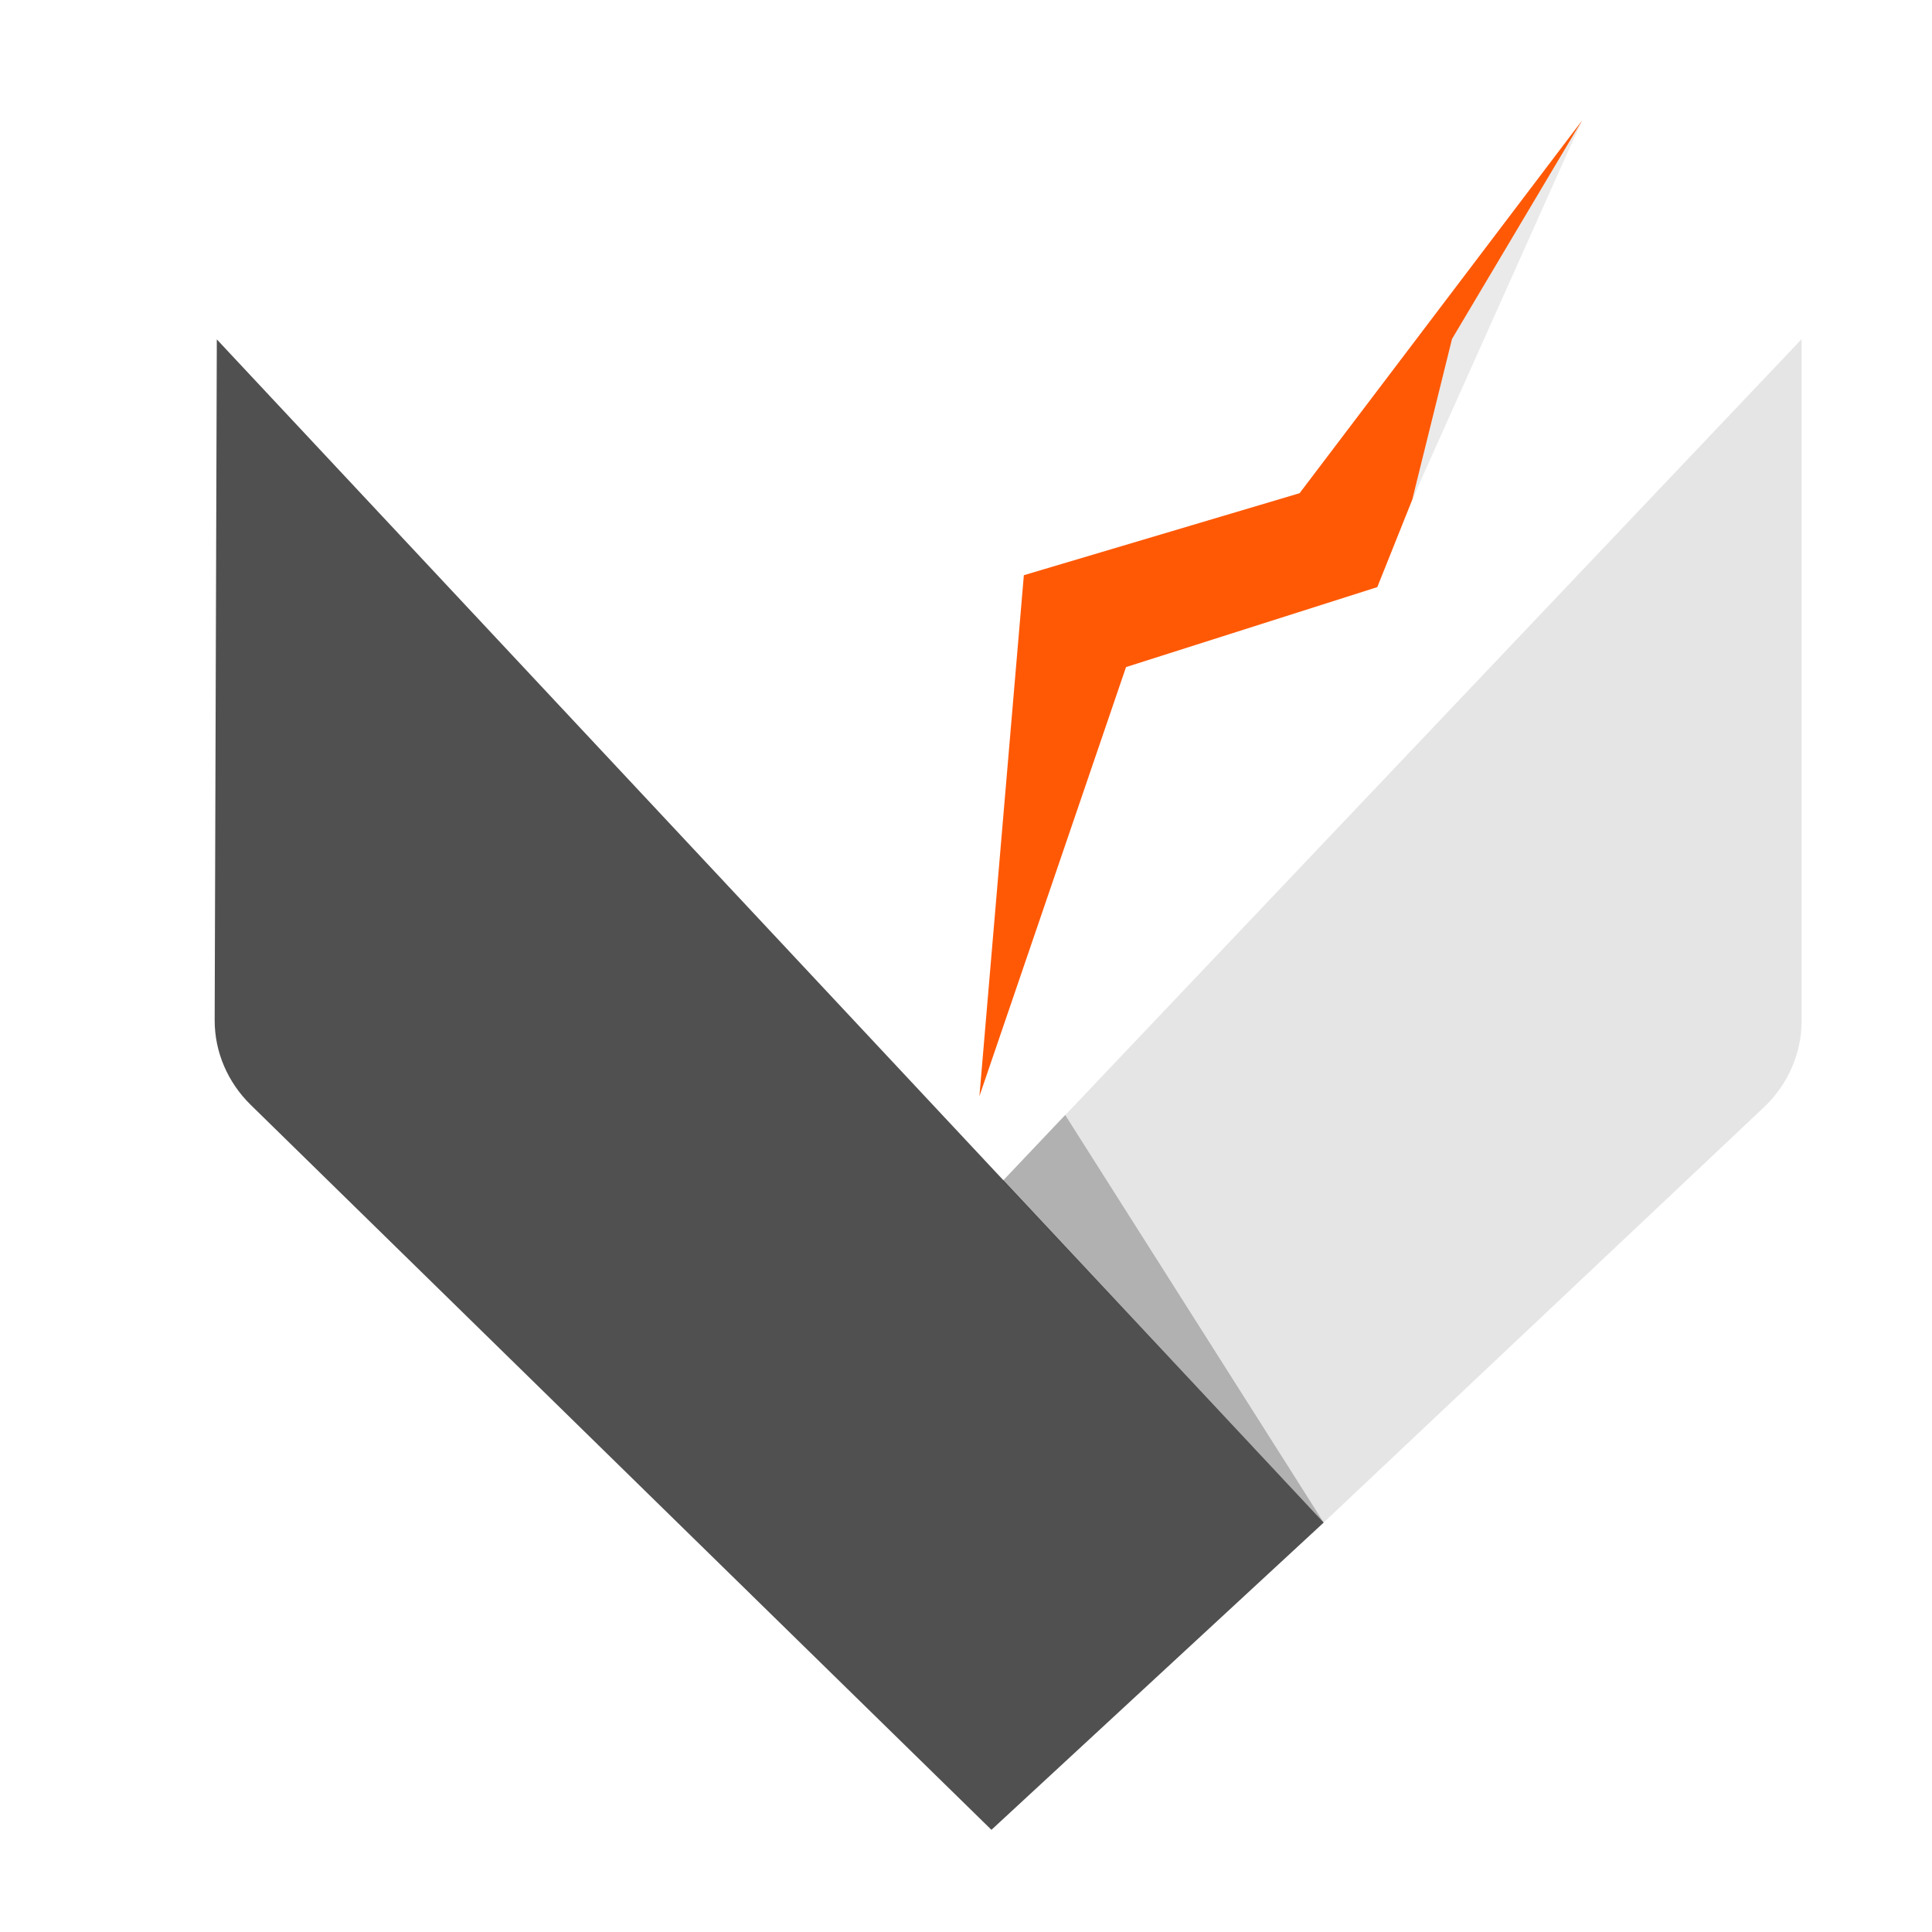
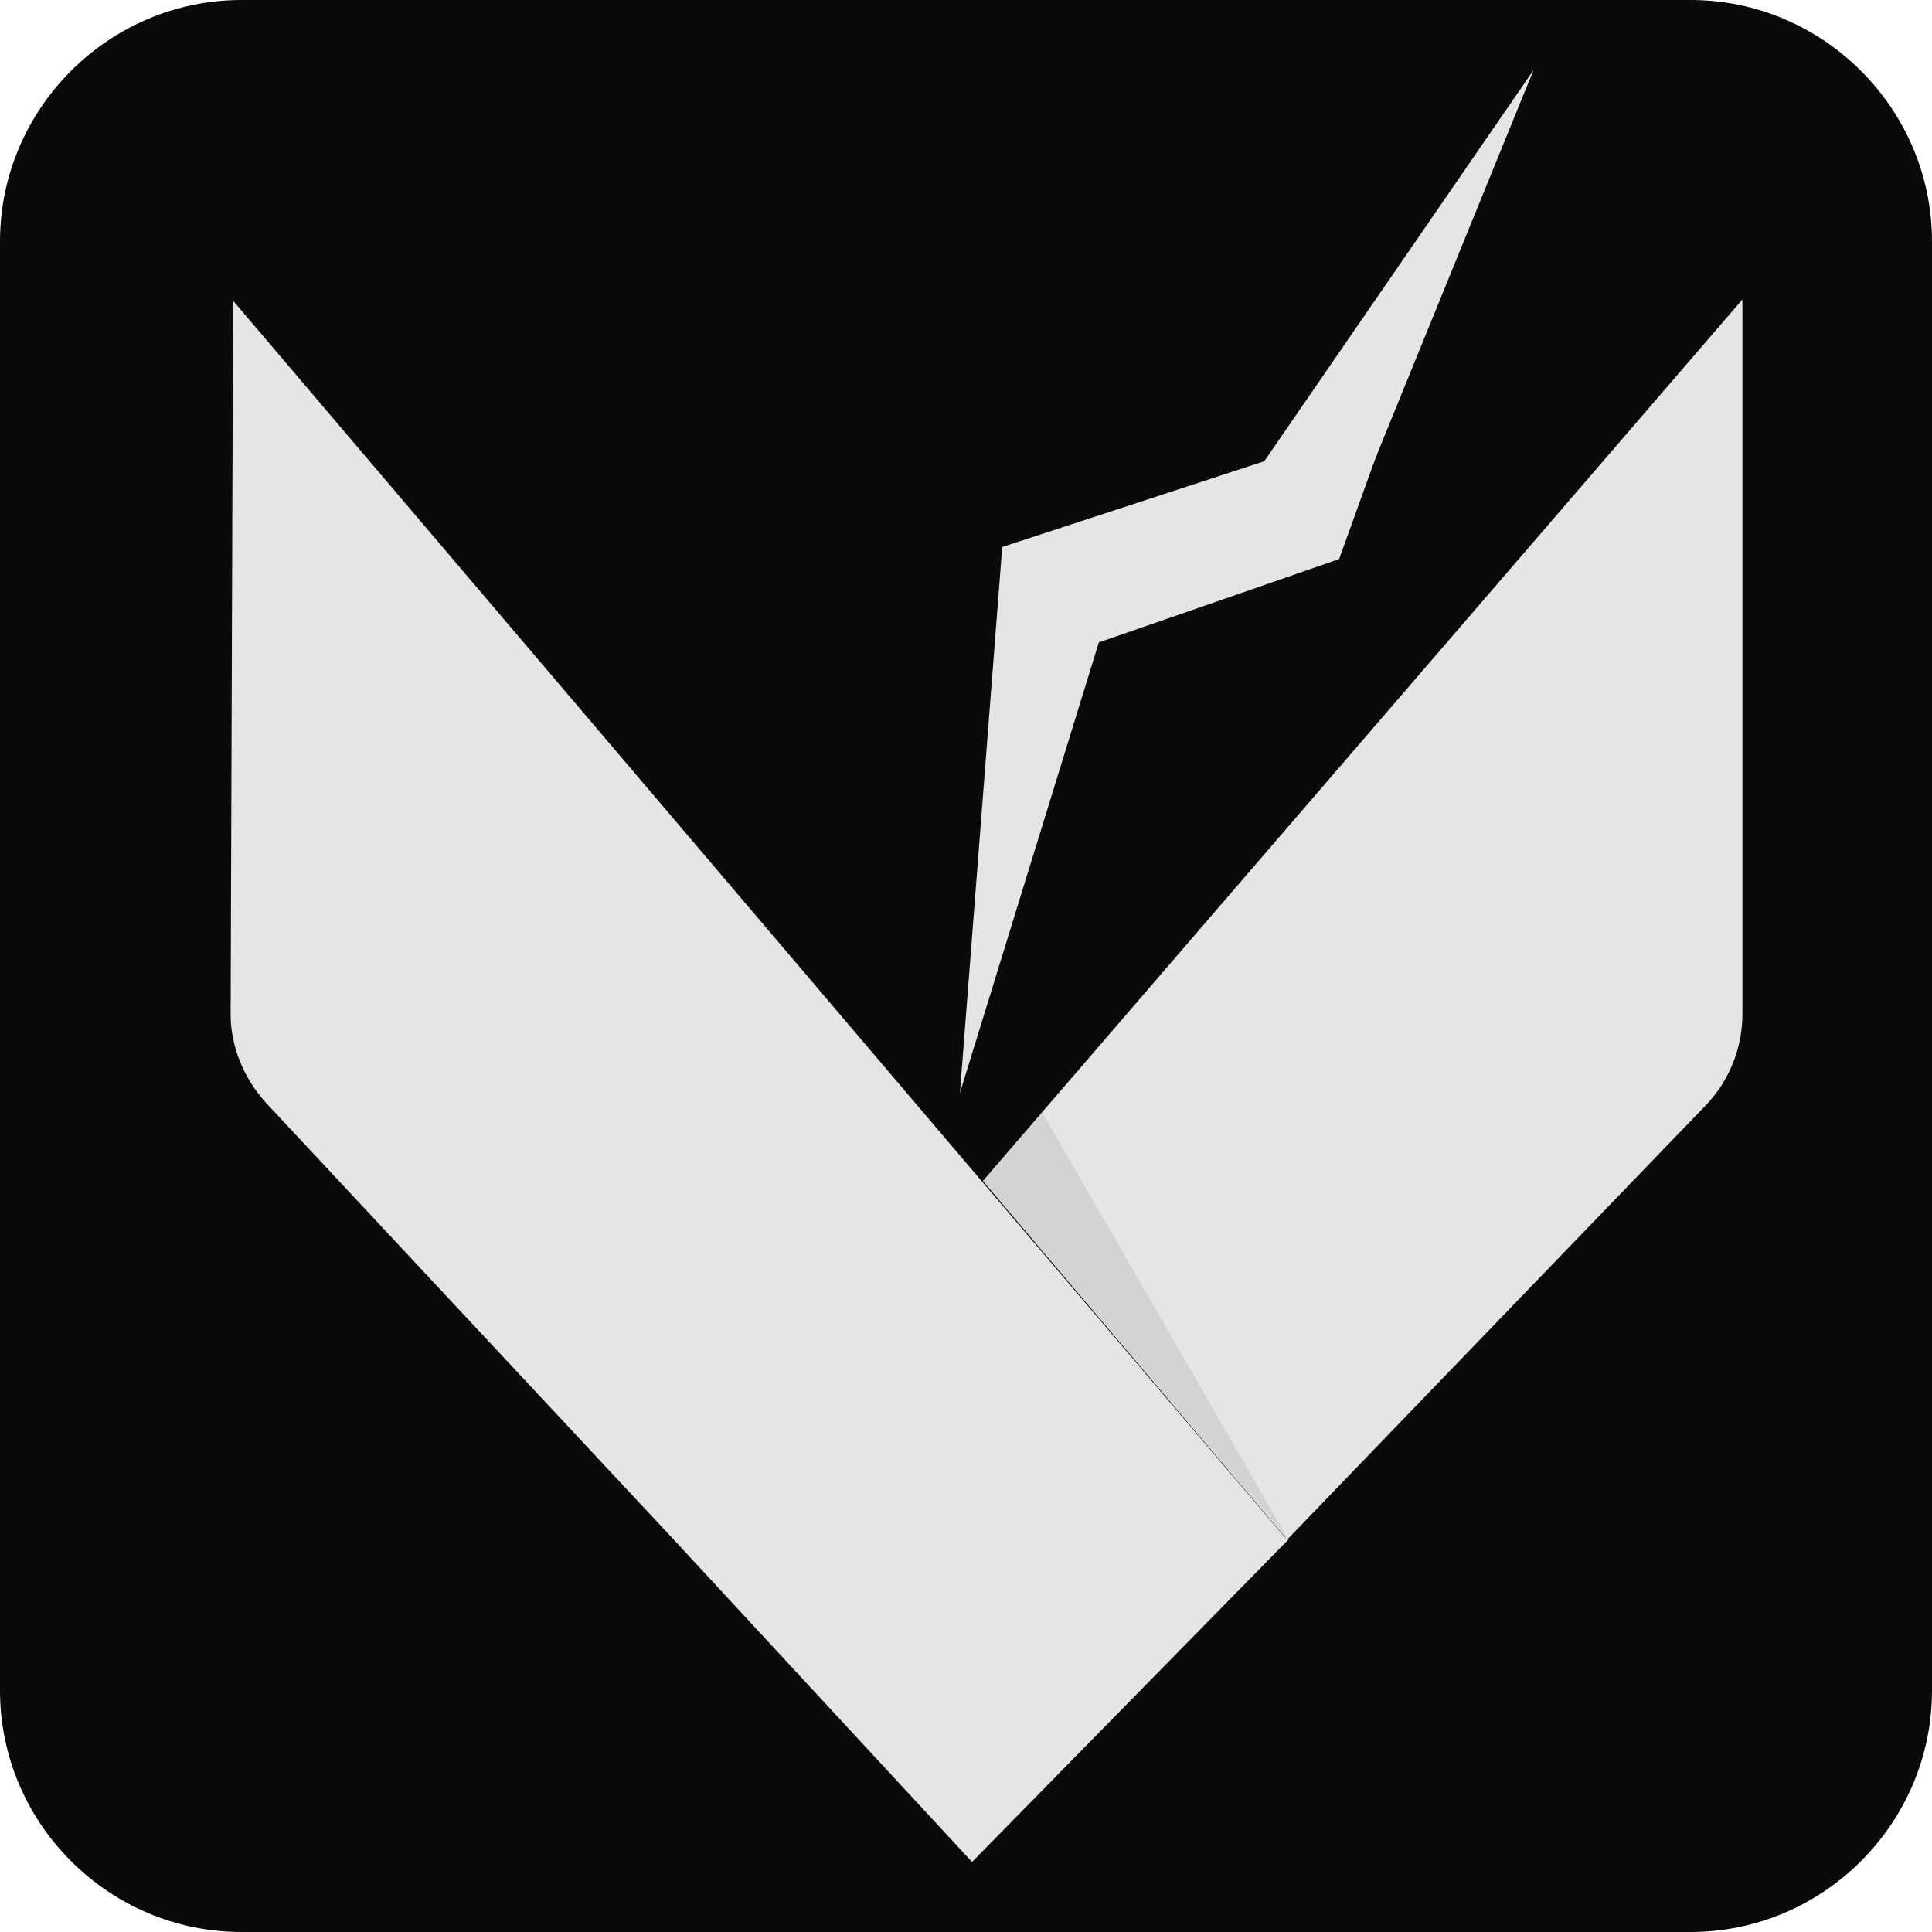
- <svg xmlns="http://www.w3.org/2000/svg" width="20" height="20" viewBox="0 0 18 18" fill="none">
-   <path d="M16.785 3.16V9.512C16.785 9.815 16.658 10.105 16.43 10.32L12.329 14.188L9.344 11.001L16.785 3.16Z" fill="#E5E5E5" />
-   <path d="M12.333 14.185L9.237 17.048L6.302 14.176L2.337 10.295C2.121 10.084 2 9.801 2 9.507L2.02 3.162L9.334 10.981L12.31 14.161L12.332 14.185H12.333Z" fill="#505050" />
-   <path opacity="0.23" d="M9.344 11L9.924 10.388L12.332 14.184" fill="black" />
-   <path d="M9.125 10.213L10.491 6.215L12.832 5.47L13.37 4.125L14.377 1.882L14.738 1.125L12.108 4.595L9.539 5.359L9.125 10.213Z" fill="#FF5906" />
-   <path d="M14.737 1.125L13.528 3.158L13.158 4.653L14.737 1.125Z" fill="#EAEAEA" />
+ <svg xmlns="http://www.w3.org/2000/svg" version="1.1" id="Layer_1" x="0px" y="0px" viewBox="0 0 16 16" style="enable-background:new 0 0 16 16;" xml:space="preserve">
+   <path style="fill:#0A0A0A;" d="M14,16H2c-1.1,0-2-0.9-2-2V2c0-1.1,0.9-2,2-2h12c1.1,0,2,0.9,2,2v12C16,15.1,15.1,16,14,16z" />
+   <g>
+     <g>
+       <path style="fill:#E5E5E5;" d="M14.43,2.48V8.4c0,0.28-0.11,0.55-0.3,0.75l-3.47,3.6L8.14,9.78L14.43,2.48z" />
+       <path style="fill:#E5E5E5;" d="M10.46,5.32" />
+       <path style="fill:#E5E5E5;" d="M10.67,12.75l-2.62,2.67l-2.48-2.68L2.2,9.13c-0.18-0.2-0.29-0.46-0.29-0.73l0.02-5.91l6.19,7.28    l2.52,2.96L10.67,12.75z" />
+       <polyline style="opacity:0.23;fill:#969696;" points="8.14,9.78 8.63,9.21 10.67,12.75   " />
+       <path style="fill:#E5E5E5;" d="M12.56,1.25" />
+       <g>
+         <polygon style="fill:#E5E5E5;" points="7.95,9.05 9.1,5.32 11.09,4.63 11.54,3.38 12.39,1.29 12.7,0.58 10.47,3.82 8.3,4.53         " />
+         <polygon style="fill:#E5E5E5;" points="12.7,0.58 11.68,2.48 11.36,3.87    " />
+       </g>
+     </g>
+   </g>
</svg>
